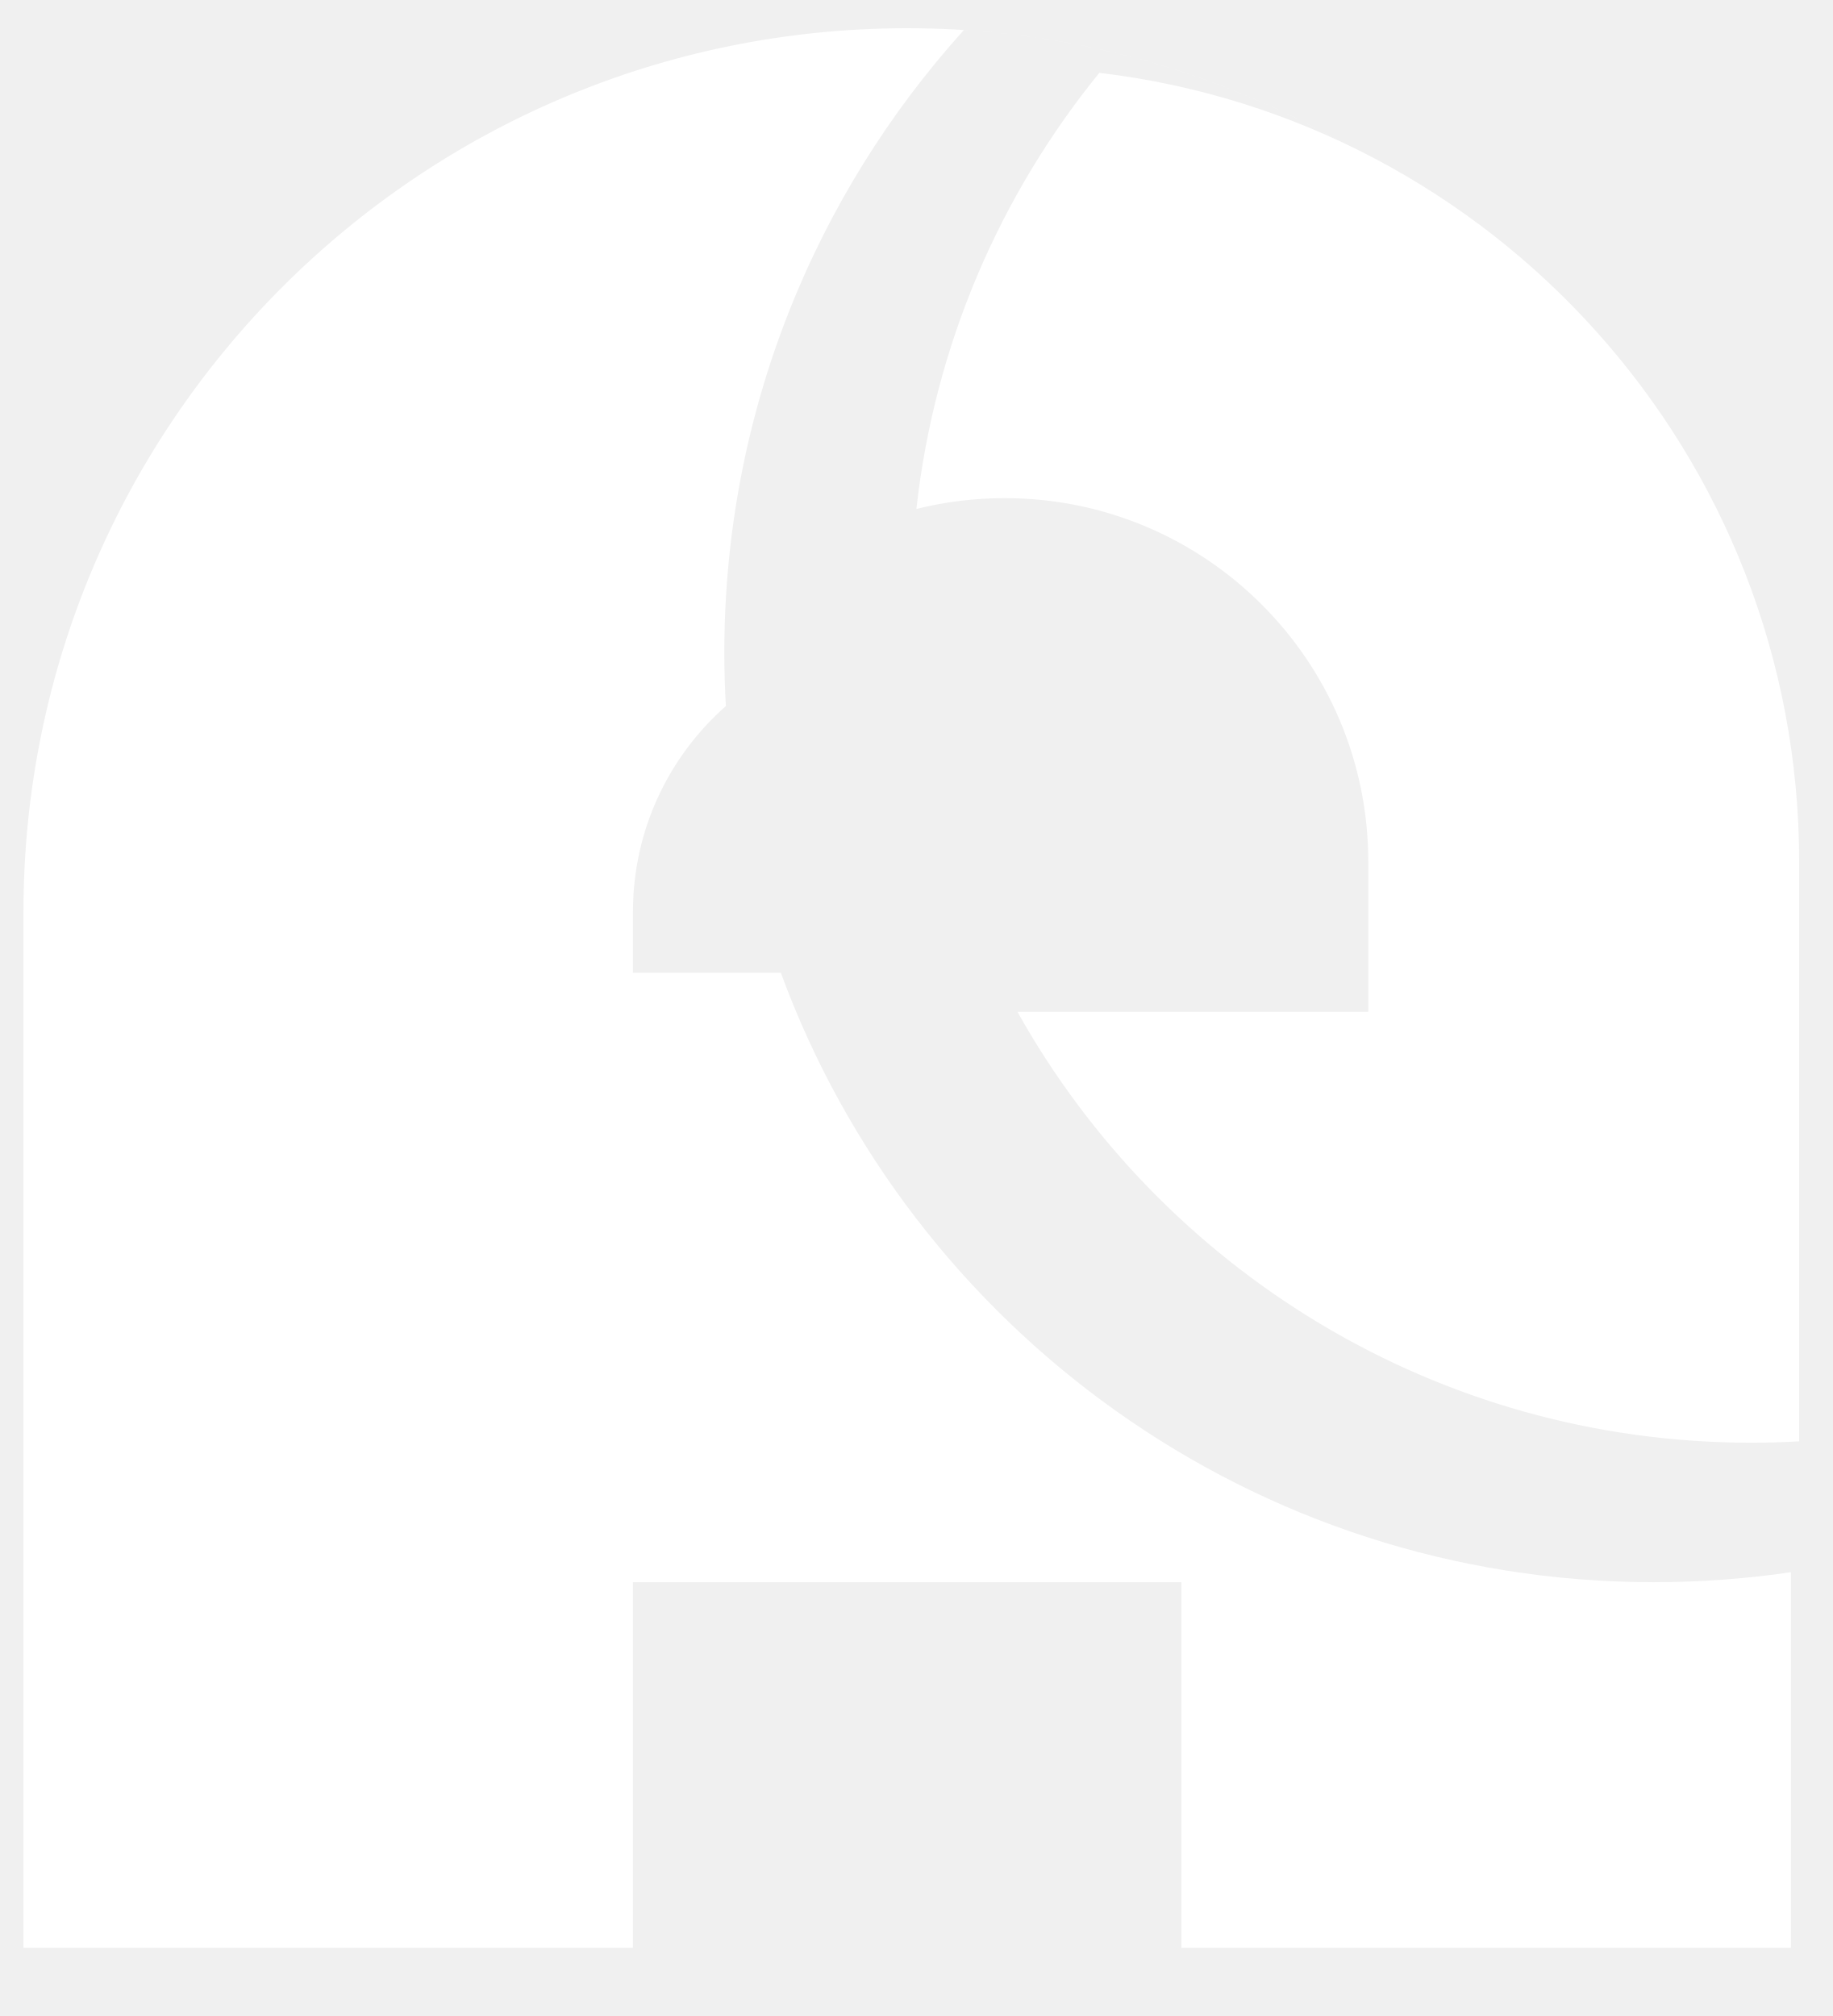
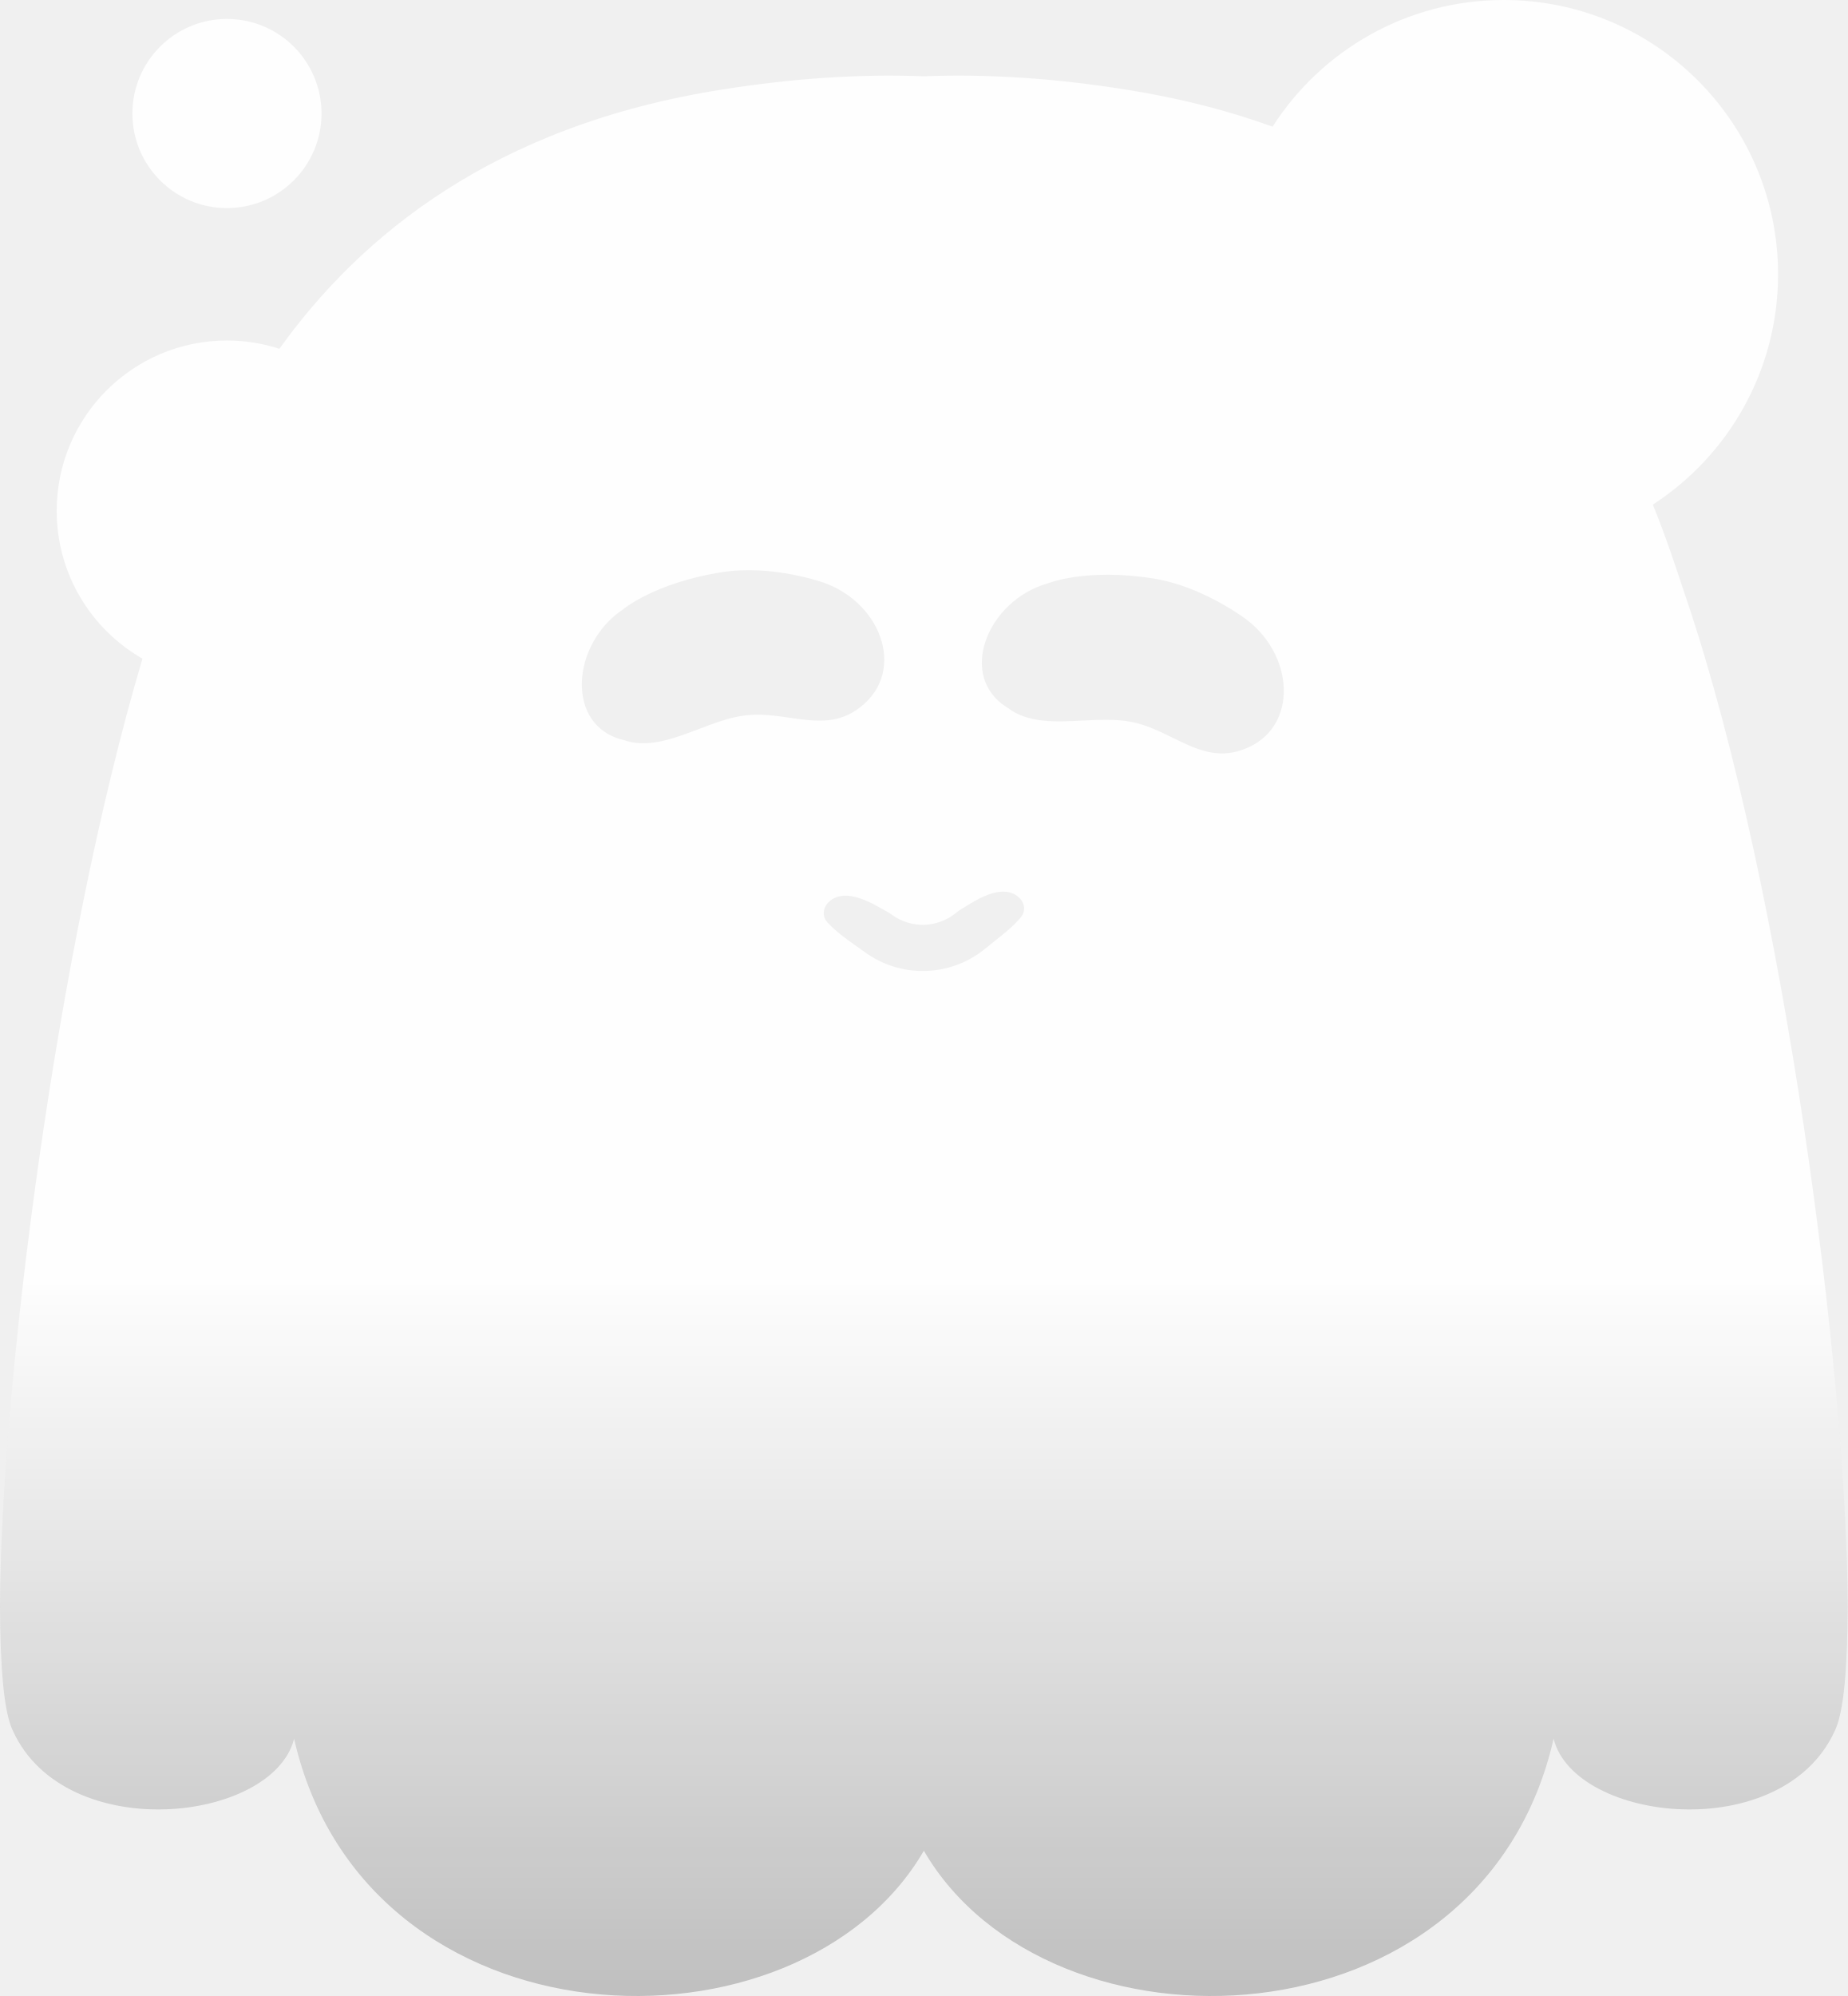
- <svg xmlns="http://www.w3.org/2000/svg" width="20" height="22" viewBox="0 0 20 22" fill="none">
-   <path fill-rule="evenodd" clip-rule="evenodd" d="M10.964 5.436C10.632 5.436 10.309 5.477 10 5.554C10.199 3.761 10.915 2.124 11.996 0.795C16.297 1.305 19.633 4.965 19.633 9.403V15.729C19.46 15.739 19.286 15.744 19.111 15.744C15.671 15.744 12.671 13.848 11.103 11.042H14.931V9.403C14.931 7.212 13.155 5.436 10.964 5.436Z" fill="white" />
-   <path fill-rule="evenodd" clip-rule="evenodd" d="M0.256 9.951C0.256 4.625 4.574 0.308 9.899 0.308C12.562 0.308 14.973 1.387 16.718 3.132C15.11 1.523 12.935 0.48 10.519 0.327C8.894 2.126 7.904 4.509 7.904 7.124C7.904 7.319 7.91 7.513 7.921 7.705C7.299 8.254 6.907 9.056 6.907 9.951V10.616H12.892L8.521 10.616C9.944 14.497 13.672 17.266 18.046 17.266C18.555 17.266 19.054 17.229 19.543 17.157V21.256H12.892V17.266H6.907V21.256H0.256V13.941V9.951Z" fill="white" />
+ <svg xmlns="http://www.w3.org/2000/svg" width="25" height="27" viewBox="0 0 25 27" fill="none">
+   <path opacity="0.9" fill-rule="evenodd" clip-rule="evenodd" d="M22.362 6.826C23.381 6.165 24.056 5.016 24.056 3.711C24.056 1.661 22.395 0 20.345 0C19.031 0 17.877 0.683 17.217 1.713C16.624 1.499 15.967 1.327 15.239 1.213C14.273 1.057 13.36 0.999 12.499 1.032C11.638 0.999 10.725 1.058 9.759 1.213C6.677 1.699 4.871 3.196 3.78 4.718C3.556 4.645 3.318 4.606 3.07 4.606C1.798 4.606 0.767 5.638 0.767 6.91C0.767 7.766 1.234 8.512 1.927 8.91C0.749 12.879 0.011 18.779 0 21.734C0.004 22.546 0.05 23.162 0.176 23.416C0.889 24.969 3.693 24.652 3.979 23.52C4.946 27.77 10.809 27.945 12.499 25.035C14.19 27.945 20.053 27.77 21.019 23.52C21.305 24.652 24.109 24.969 24.822 23.416C24.948 23.162 24.994 22.546 24.998 21.734C24.987 18.579 24.146 12.066 22.826 8.131C22.806 8.074 22.786 8.012 22.764 7.946C22.665 7.646 22.538 7.261 22.362 6.826ZM4.35 1.536C4.35 2.242 3.777 2.815 3.07 2.815C2.364 2.815 1.791 2.242 1.791 1.536C1.791 0.829 2.364 0.256 3.07 0.256C3.777 0.256 4.35 0.829 4.35 1.536ZM13.648 12.069C13.816 12.105 13.92 12.275 13.81 12.409C13.712 12.528 13.58 12.632 13.456 12.73C13.415 12.762 13.375 12.794 13.337 12.826C13.108 13.017 12.822 13.125 12.523 13.134C12.225 13.143 11.933 13.051 11.693 12.874C11.657 12.848 11.62 12.822 11.582 12.795C11.449 12.701 11.305 12.598 11.196 12.479C11.08 12.351 11.173 12.175 11.34 12.129C11.506 12.083 11.711 12.171 11.862 12.255C11.881 12.266 11.901 12.277 11.92 12.287C11.973 12.316 12.024 12.343 12.063 12.372C12.191 12.466 12.346 12.514 12.505 12.51C12.663 12.505 12.816 12.447 12.938 12.346C12.976 12.314 13.027 12.283 13.081 12.252L13.081 12.251C13.097 12.242 13.114 12.232 13.131 12.222C13.278 12.132 13.479 12.033 13.648 12.069ZM11.147 7.883C11.949 8.167 12.285 9.141 11.576 9.611C11.296 9.797 10.999 9.754 10.687 9.709C10.489 9.681 10.284 9.651 10.074 9.678C9.869 9.704 9.661 9.783 9.453 9.862L9.453 9.862C9.108 9.993 8.764 10.123 8.442 10.012C7.643 9.827 7.725 8.712 8.431 8.242C8.431 8.242 8.856 7.883 9.769 7.74C10.453 7.632 11.147 7.883 11.147 7.883ZM16.869 8.385C17.545 8.902 17.565 9.933 16.746 10.162C16.422 10.252 16.153 10.12 15.869 9.981C15.69 9.893 15.505 9.802 15.296 9.763C15.093 9.725 14.87 9.736 14.648 9.747C14.28 9.766 13.913 9.784 13.64 9.579C12.937 9.158 13.358 8.122 14.174 7.892C14.174 7.892 14.689 7.681 15.601 7.825C16.285 7.933 16.869 8.385 16.869 8.385Z" fill="url(#paint0_linear_1086_2261)" />
+   <defs>
+     <linearGradient id="paint0_linear_1086_2261" x1="12.499" y1="0" x2="12.499" y2="27" gradientUnits="userSpaceOnUse">
+       <stop offset="0.641" stop-color="white" />
+       <stop offset="1" stop-color="#B9B9B9" />
+     </linearGradient>
+   </defs>
</svg>
